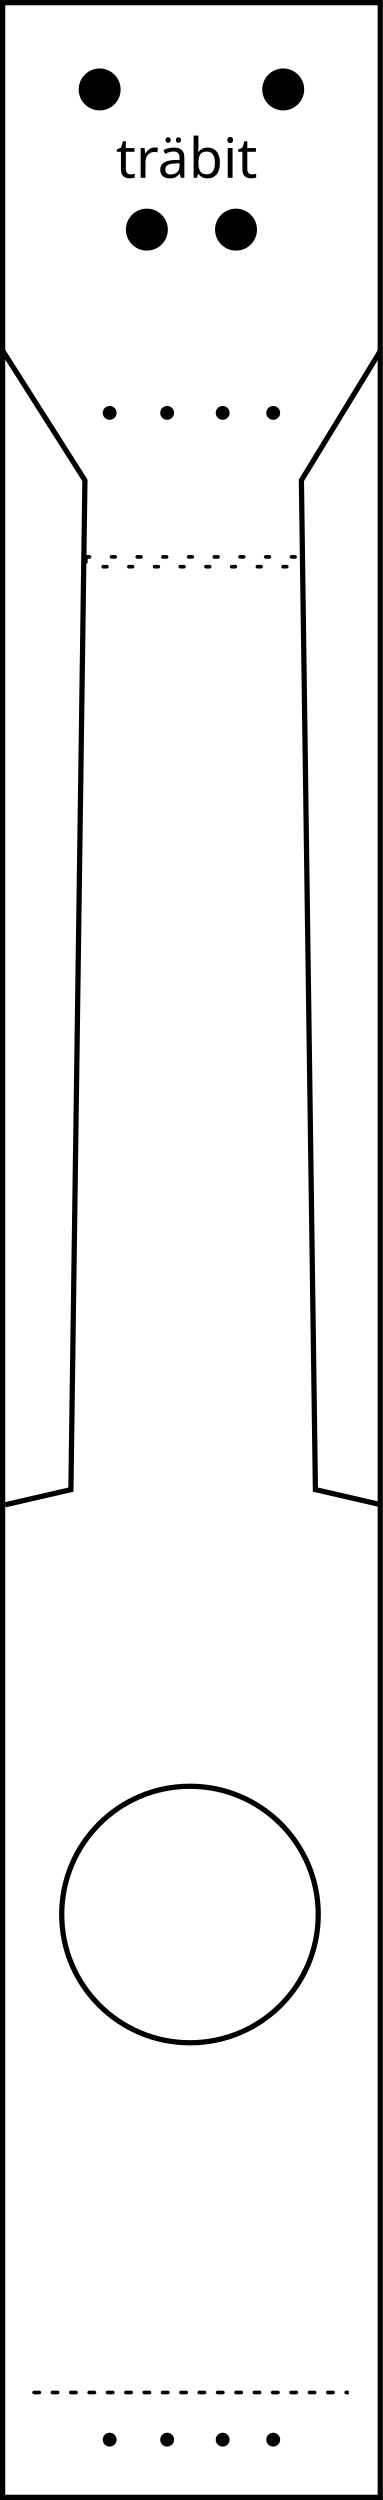
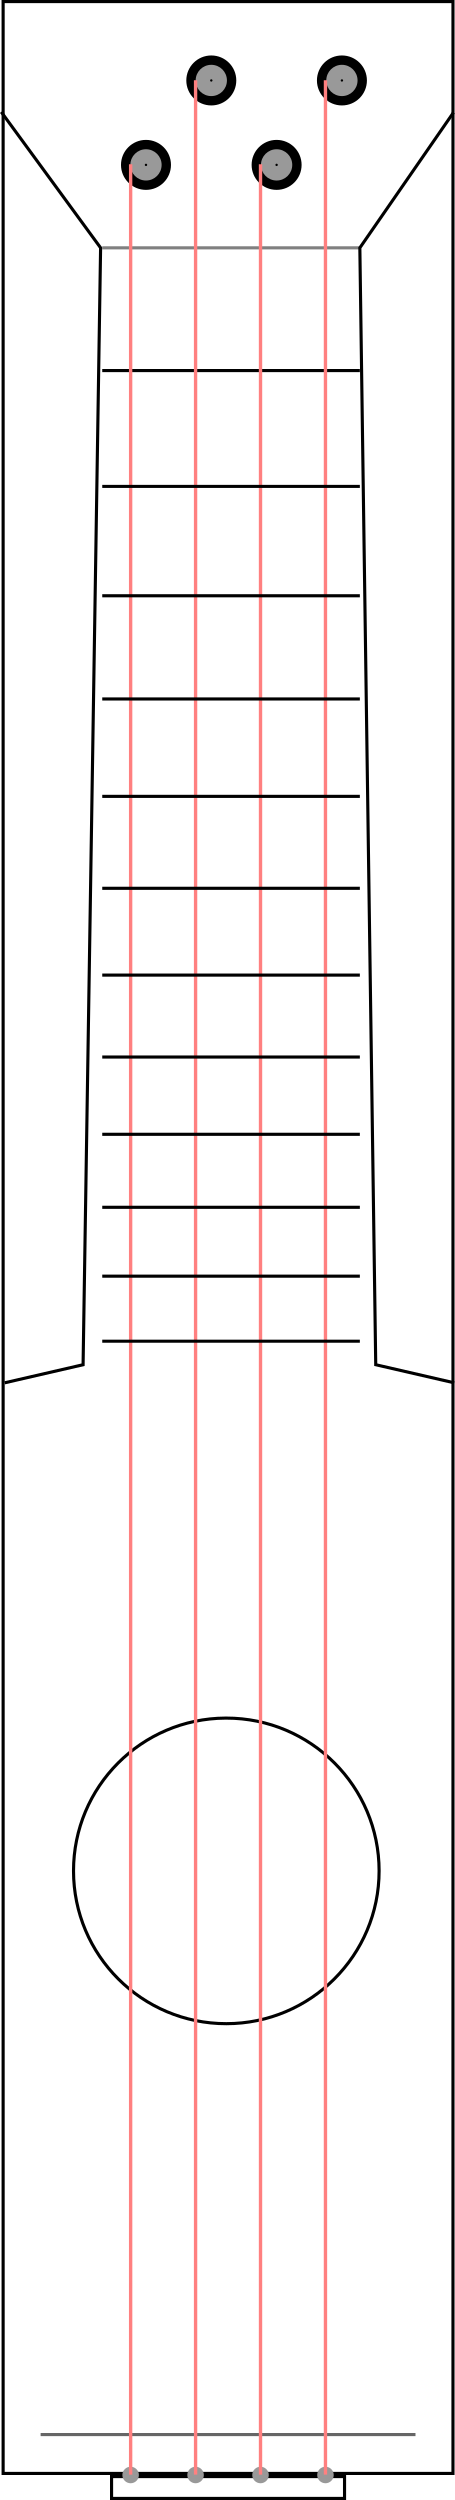
- <svg xmlns="http://www.w3.org/2000/svg" width="73mm" height="476.659mm" viewBox="0 0 73 476.659" version="1.1" id="svg8">
+ <svg xmlns="http://www.w3.org/2000/svg" width="72.779mm" height="400.138mm" viewBox="0 0 72.779 400.138" version="1.1" id="svg8">
  <defs id="defs2">
    <marker style="overflow:visible" id="Arrow1Lend" refX="0" refY="0" orient="auto">
      <path transform="matrix(-0.8,0,0,-0.8,-10,0)" style="fill-rule:evenodd;stroke:#000000;stroke-width:1pt" d="M 0,0 5,-5 -12.5,0 5,5 Z" id="path942" />
    </marker>
    <marker style="overflow:visible" id="Arrow1Lstart" refX="0" refY="0" orient="auto">
      <path transform="matrix(0.8,0,0,0.8,10,0)" style="fill-rule:evenodd;stroke:#000000;stroke-width:1pt" d="M 0,0 5,-5 -12.5,0 5,5 Z" id="path939" />
    </marker>
  </defs>
-   <g id="layer1" transform="translate(-91.93395,38.98022)">
-     <path id="rect1279" style="fill:none;fill-opacity:0.569;stroke:#000000;stroke-width:1;stroke-linecap:round;stroke-miterlimit:4;stroke-dasharray:none" d="M 92.434,-38.48 V 437.179 H 164.434 V -38.48 Z M 128.03,301.594 a 24.455,24.455 0 0 1 0.126,0 24.455,24.455 0 0 1 24.455,24.455 24.455,24.455 0 0 1 -24.455,24.455 24.455,24.455 0 0 1 -24.455,-24.455 24.455,24.455 0 0 1 24.329,-24.455 z" />
-     <path id="rect1281" style="fill:none;fill-opacity:0.569;stroke:#000000;stroke-width:0.7;stroke-linecap:round;stroke-miterlimit:4;stroke-dasharray:0.7, 2.8;stroke-dashoffset:0" d="M 98.434,417.179 H 158.434 Z" />
-     <rect style="fill:none;fill-opacity:1;stroke:#000000;stroke-width:0.7;stroke-linecap:round;stroke-miterlimit:4;stroke-dasharray:0.7, 4.2;stroke-dashoffset:0" id="rect1283" width="40.271" height="1.869" x="108.299" y="67.196" />
-     <path style="fill:none;stroke:#000000;stroke-width:1;stroke-linecap:butt;stroke-linejoin:miter;stroke-miterlimit:4;stroke-dasharray:none;stroke-opacity:1" d="m 164.507,27.839 -15.107,24.762 2.673,192.434 12.554,2.895" id="path1287" />
-     <path style="fill:none;stroke:#000000;stroke-width:1;stroke-linecap:butt;stroke-linejoin:miter;stroke-miterlimit:4;stroke-dasharray:none;stroke-opacity:1" d="m 92.356,27.745 15.769,24.856 -2.673,192.434 -12.554,2.895" id="path1289" />
-     <text xml:space="preserve" style="font-style:normal;font-weight:normal;font-size:10.583px;line-height:1.25;font-family:sans-serif;fill:#000000;fill-opacity:1;stroke:none;stroke-width:0.265" x="114.022" y="-5.078" id="text1334">
-       <tspan id="tspan1332" x="114.022" y="-5.078" style="stroke-width:0.265">träbit</tspan>
-     </text>
-     <circle style="fill:#000000;fill-opacity:1;stroke:none;stroke-width:1.069;stroke-linecap:round;stroke-miterlimit:4;stroke-dasharray:none;stroke-dashoffset:0" id="path1336" cx="110.934" cy="-21.925" r="4" />
-     <circle style="fill:#000000;fill-opacity:1;stroke:none;stroke-width:1.069;stroke-linecap:round;stroke-miterlimit:4;stroke-dasharray:none;stroke-dashoffset:0" id="circle1338" cx="145.934" cy="-21.925" r="4" />
-     <circle style="fill:#000000;fill-opacity:1;stroke:none;stroke-width:1.069;stroke-linecap:round;stroke-miterlimit:4;stroke-dasharray:none;stroke-dashoffset:0" id="circle1340" cx="119.934" cy="4.802" r="4" />
-     <circle style="fill:#000000;fill-opacity:1;stroke:none;stroke-width:1.069;stroke-linecap:round;stroke-miterlimit:4;stroke-dasharray:none;stroke-dashoffset:0" id="circle1342" cx="136.934" cy="4.802" r="4" />
-     <g id="g1364" transform="translate(763.3396,-32.07234)">
-       <circle style="fill:#000000;fill-opacity:1;stroke:none;stroke-width:0.45;stroke-linecap:round;stroke-miterlimit:4;stroke-dasharray:none;stroke-dashoffset:0" id="path1352" cx="-639.536" cy="71.815" r="1.323" />
-       <circle style="fill:#000000;fill-opacity:1;stroke:none;stroke-width:0.45;stroke-linecap:round;stroke-miterlimit:4;stroke-dasharray:none;stroke-dashoffset:0" id="circle1354" cx="-628.952" cy="71.815" r="1.323" />
-       <circle style="fill:#000000;fill-opacity:1;stroke:none;stroke-width:0.45;stroke-linecap:round;stroke-miterlimit:4;stroke-dasharray:none;stroke-dashoffset:0" id="circle1356" cx="-619.314" cy="71.815" r="1.323" />
-       <circle style="fill:#000000;fill-opacity:1;stroke:none;stroke-width:0.45;stroke-linecap:round;stroke-miterlimit:4;stroke-dasharray:none;stroke-dashoffset:0" id="circle1358" cx="-650.497" cy="71.815" r="1.323" />
+   <g id="layer1" transform="translate(-91.93395,-26.60375)">
+     <path id="path953" style="fill:none;fill-opacity:1;stroke:#000000;stroke-width:0.5;stroke-linecap:round;stroke-miterlimit:4;stroke-dasharray:none;stroke-dashoffset:0" d="m 108.299,85.914 h 41.231 z" />
+     <g id="g951" transform="translate(26.72659,34.67872)">
+       <circle style="fill:#000000;fill-opacity:1;stroke:none;stroke-width:1.069;stroke-linecap:round;stroke-miterlimit:4;stroke-dasharray:none;stroke-dashoffset:0" id="circle945" cx="119.934" cy="4.802" r="4" />
+       <circle style="fill:#999999;fill-opacity:1;stroke:none;stroke-width:0.669;stroke-linecap:round;stroke-miterlimit:4;stroke-dasharray:none;stroke-dashoffset:0" id="circle947" cx="119.934" cy="4.802" r="2.503" />
+       <circle style="fill:#000000;fill-opacity:1;stroke:none;stroke-width:0.051;stroke-linecap:round;stroke-miterlimit:4;stroke-dasharray:none;stroke-dashoffset:0" id="circle949" cx="119.934" cy="4.802" r="0.191" />
    </g>
-     <g id="g1381" transform="translate(763.3396,354.3593)">
-       <circle style="fill:#000000;fill-opacity:1;stroke:none;stroke-width:0.45;stroke-linecap:round;stroke-miterlimit:4;stroke-dasharray:none;stroke-dashoffset:0" id="circle1373" cx="-639.536" cy="71.815" r="1.323" />
-       <circle style="fill:#000000;fill-opacity:1;stroke:none;stroke-width:0.45;stroke-linecap:round;stroke-miterlimit:4;stroke-dasharray:none;stroke-dashoffset:0" id="circle1375" cx="-628.952" cy="71.815" r="1.323" />
-       <circle style="fill:#000000;fill-opacity:1;stroke:none;stroke-width:0.45;stroke-linecap:round;stroke-miterlimit:4;stroke-dasharray:none;stroke-dashoffset:0" id="circle1377" cx="-619.314" cy="71.815" r="1.323" />
-       <circle style="fill:#000000;fill-opacity:1;stroke:none;stroke-width:0.45;stroke-linecap:round;stroke-miterlimit:4;stroke-dasharray:none;stroke-dashoffset:0" id="circle1379" cx="-650.497" cy="71.815" r="1.323" />
+     <g id="g943" transform="translate(16.27299,48.19239)">
+       <circle style="fill:#000000;fill-opacity:1;stroke:none;stroke-width:1.069;stroke-linecap:round;stroke-miterlimit:4;stroke-dasharray:none;stroke-dashoffset:0" id="circle937" cx="119.934" cy="4.802" r="4" />
+       <circle style="fill:#999999;fill-opacity:1;stroke:none;stroke-width:0.669;stroke-linecap:round;stroke-miterlimit:4;stroke-dasharray:none;stroke-dashoffset:0" id="circle939" cx="119.934" cy="4.802" r="2.503" />
+       <circle style="fill:#000000;fill-opacity:1;stroke:none;stroke-width:0.051;stroke-linecap:round;stroke-miterlimit:4;stroke-dasharray:none;stroke-dashoffset:0" id="circle941" cx="119.934" cy="4.802" r="0.191" />
    </g>
+     <g id="g935" transform="translate(5.819393,34.67872)">
+       <circle style="fill:#000000;fill-opacity:1;stroke:none;stroke-width:1.069;stroke-linecap:round;stroke-miterlimit:4;stroke-dasharray:none;stroke-dashoffset:0" id="circle929" cx="119.934" cy="4.802" r="4" />
+       <circle style="fill:#999999;fill-opacity:1;stroke:none;stroke-width:0.669;stroke-linecap:round;stroke-miterlimit:4;stroke-dasharray:none;stroke-dashoffset:0" id="circle931" cx="119.934" cy="4.802" r="2.503" />
+       <circle style="fill:#000000;fill-opacity:1;stroke:none;stroke-width:0.051;stroke-linecap:round;stroke-miterlimit:4;stroke-dasharray:none;stroke-dashoffset:0" id="circle933" cx="119.934" cy="4.802" r="0.191" />
+     </g>
+     <path id="rect1279" style="fill:none;fill-opacity:0.569;stroke:#000000;stroke-width:0.5;stroke-linecap:round;stroke-miterlimit:4;stroke-dasharray:none" d="M 92.434,26.854 V 422.489 H 164.434 V 26.854 Z M 128.03,301.594 c 0.042,-1.1e-4 0.084,-1.1e-4 0.126,0 13.506,-1.1e-4 24.455,10.949 24.455,24.455 1.1e-4,13.506 -10.949,24.455 -24.455,24.455 -13.506,1.1e-4 -24.455,-10.949 -24.455,-24.455 0,-13.457 10.872,-24.386 24.329,-24.455 z" />
+     <path id="rect1281" style="fill:none;fill-opacity:0.569;stroke:#666666;stroke-width:0.5;stroke-linecap:round;stroke-miterlimit:4;stroke-dasharray:none;stroke-dashoffset:0" d="M 98.434,416.27 H 158.434 Z" />
+     <path id="rect1283" style="fill:none;fill-opacity:1;stroke:#808080;stroke-width:0.5;stroke-linecap:round;stroke-miterlimit:4;stroke-dasharray:none;stroke-dashoffset:0" d="m 108.299,66.27 h 41.231 z" />
+     <path style="fill:none;stroke:#000000;stroke-width:0.5;stroke-linecap:butt;stroke-linejoin:miter;stroke-miterlimit:4;stroke-dasharray:none;stroke-opacity:1" d="m 164.507,44.618 -14.978,21.652 2.543,178.765 12.554,2.895" id="path1287" />
+     <path style="fill:none;stroke:#000000;stroke-width:0.5;stroke-linecap:butt;stroke-linejoin:miter;stroke-miterlimit:4;stroke-dasharray:none;stroke-opacity:1" d="m 92.136,44.524 15.899,21.746 -2.803,178.765 -12.554,2.895" id="path1289" />
+     <g id="g47" transform="translate(-4.634207,48.19239)">
+       <circle style="fill:#000000;fill-opacity:1;stroke:none;stroke-width:1.069;stroke-linecap:round;stroke-miterlimit:4;stroke-dasharray:none;stroke-dashoffset:0" id="circle1340" cx="119.934" cy="4.802" r="4" />
+       <circle style="fill:#999999;fill-opacity:1;stroke:none;stroke-width:0.669;stroke-linecap:round;stroke-miterlimit:4;stroke-dasharray:none;stroke-dashoffset:0" id="circle43" cx="119.934" cy="4.802" r="2.503" />
+       <circle style="fill:#000000;fill-opacity:1;stroke:none;stroke-width:0.051;stroke-linecap:round;stroke-miterlimit:4;stroke-dasharray:none;stroke-dashoffset:0" id="circle927" cx="119.934" cy="4.802" r="0.191" />
+     </g>
+     <rect style="fill:none;stroke:#000000;stroke-width:0.5;stroke-linecap:round;stroke-miterlimit:4;stroke-dasharray:none" id="rect907" width="37.289" height="3.503" x="109.79" y="422.989" />
+     <g id="g1381" transform="translate(763.3396,350.9242)" style="fill:#999999">
+       <circle style="fill:#999999;fill-opacity:1;stroke:none;stroke-width:0.45;stroke-linecap:round;stroke-miterlimit:4;stroke-dasharray:none;stroke-dashoffset:0" id="circle1373" cx="-640.103" cy="71.815" r="1.323" />
+       <circle style="fill:#999999;fill-opacity:1;stroke:none;stroke-width:0.45;stroke-linecap:round;stroke-miterlimit:4;stroke-dasharray:none;stroke-dashoffset:0" id="circle1375" cx="-629.708" cy="71.815" r="1.323" />
+       <circle style="fill:#999999;fill-opacity:1;stroke:none;stroke-width:0.45;stroke-linecap:round;stroke-miterlimit:4;stroke-dasharray:none;stroke-dashoffset:0" id="circle1377" cx="-619.314" cy="71.815" r="1.323" />
+       <circle style="fill:#999999;fill-opacity:1;stroke:none;stroke-width:0.45;stroke-linecap:round;stroke-miterlimit:4;stroke-dasharray:none;stroke-dashoffset:0" id="circle1379" cx="-650.497" cy="71.815" r="1.323" />
+     </g>
+     <path style="fill:none;stroke:#ff8080;stroke-width:0.539px;stroke-linecap:butt;stroke-linejoin:miter;stroke-opacity:1" d="M 112.843,52.893 V 422.683" id="path49" />
+     <path style="fill:none;stroke:#ff8080;stroke-width:0.539px;stroke-linecap:butt;stroke-linejoin:miter;stroke-opacity:1" d="m 123.237,39.445 0,383.239" id="path51" />
+     <path style="fill:none;stroke:#ff8080;stroke-width:0.539px;stroke-linecap:butt;stroke-linejoin:miter;stroke-opacity:1" d="M 133.631,52.893 V 422.683" id="path53" />
+     <path style="fill:none;stroke:#ff8080;stroke-width:0.539px;stroke-linecap:butt;stroke-linejoin:miter;stroke-opacity:1" d="m 144.026,39.445 0,383.239" id="path55" />
+     <path id="path955" style="fill:none;fill-opacity:1;stroke:#000000;stroke-width:0.5;stroke-linecap:round;stroke-miterlimit:4;stroke-dasharray:none;stroke-dashoffset:0" d="m 108.299,104.455 h 41.231 z" />
+     <path id="path957" style="fill:none;fill-opacity:1;stroke:#000000;stroke-width:0.5;stroke-linecap:round;stroke-miterlimit:4;stroke-dasharray:none;stroke-dashoffset:0" d="m 108.299,121.956 h 41.231 z" />
+     <path id="path959" style="fill:none;fill-opacity:1;stroke:#000000;stroke-width:0.5;stroke-linecap:round;stroke-miterlimit:4;stroke-dasharray:none;stroke-dashoffset:0" d="m 108.299,138.475 h 41.231 z" />
+     <path id="path961" style="fill:none;fill-opacity:1;stroke:#000000;stroke-width:0.5;stroke-linecap:round;stroke-miterlimit:4;stroke-dasharray:none;stroke-dashoffset:0" d="m 108.299,154.066 h 41.231 z" />
+     <path id="path963" style="fill:none;fill-opacity:1;stroke:#000000;stroke-width:0.5;stroke-linecap:round;stroke-miterlimit:4;stroke-dasharray:none;stroke-dashoffset:0" d="m 108.299,168.782 h 41.231 z" />
+     <path id="path965" style="fill:none;fill-opacity:1;stroke:#000000;stroke-width:0.5;stroke-linecap:round;stroke-miterlimit:4;stroke-dasharray:none;stroke-dashoffset:0" d="m 108.299,182.673 h 41.231 z" />
+     <path id="path967" style="fill:none;fill-opacity:1;stroke:#000000;stroke-width:0.5;stroke-linecap:round;stroke-miterlimit:4;stroke-dasharray:none;stroke-dashoffset:0" d="m 108.299,195.784 h 41.231 z" />
+     <path id="path969" style="fill:none;fill-opacity:1;stroke:#000000;stroke-width:0.5;stroke-linecap:round;stroke-miterlimit:4;stroke-dasharray:none;stroke-dashoffset:0" d="m 108.299,208.159 h 41.231 z" />
+     <path id="path971" style="fill:none;fill-opacity:1;stroke:#000000;stroke-width:0.5;stroke-linecap:round;stroke-miterlimit:4;stroke-dasharray:none;stroke-dashoffset:0" d="m 108.299,219.839 h 41.231 z" />
+     <path id="path973" style="fill:none;fill-opacity:1;stroke:#000000;stroke-width:0.5;stroke-linecap:round;stroke-miterlimit:4;stroke-dasharray:none;stroke-dashoffset:0" d="m 108.299,230.864 h 41.231 z" />
+     <path id="path975" style="fill:none;fill-opacity:1;stroke:#000000;stroke-width:0.5;stroke-linecap:round;stroke-miterlimit:4;stroke-dasharray:none;stroke-dashoffset:0" d="m 108.299,241.27 h 41.231 z" />
  </g>
</svg>
